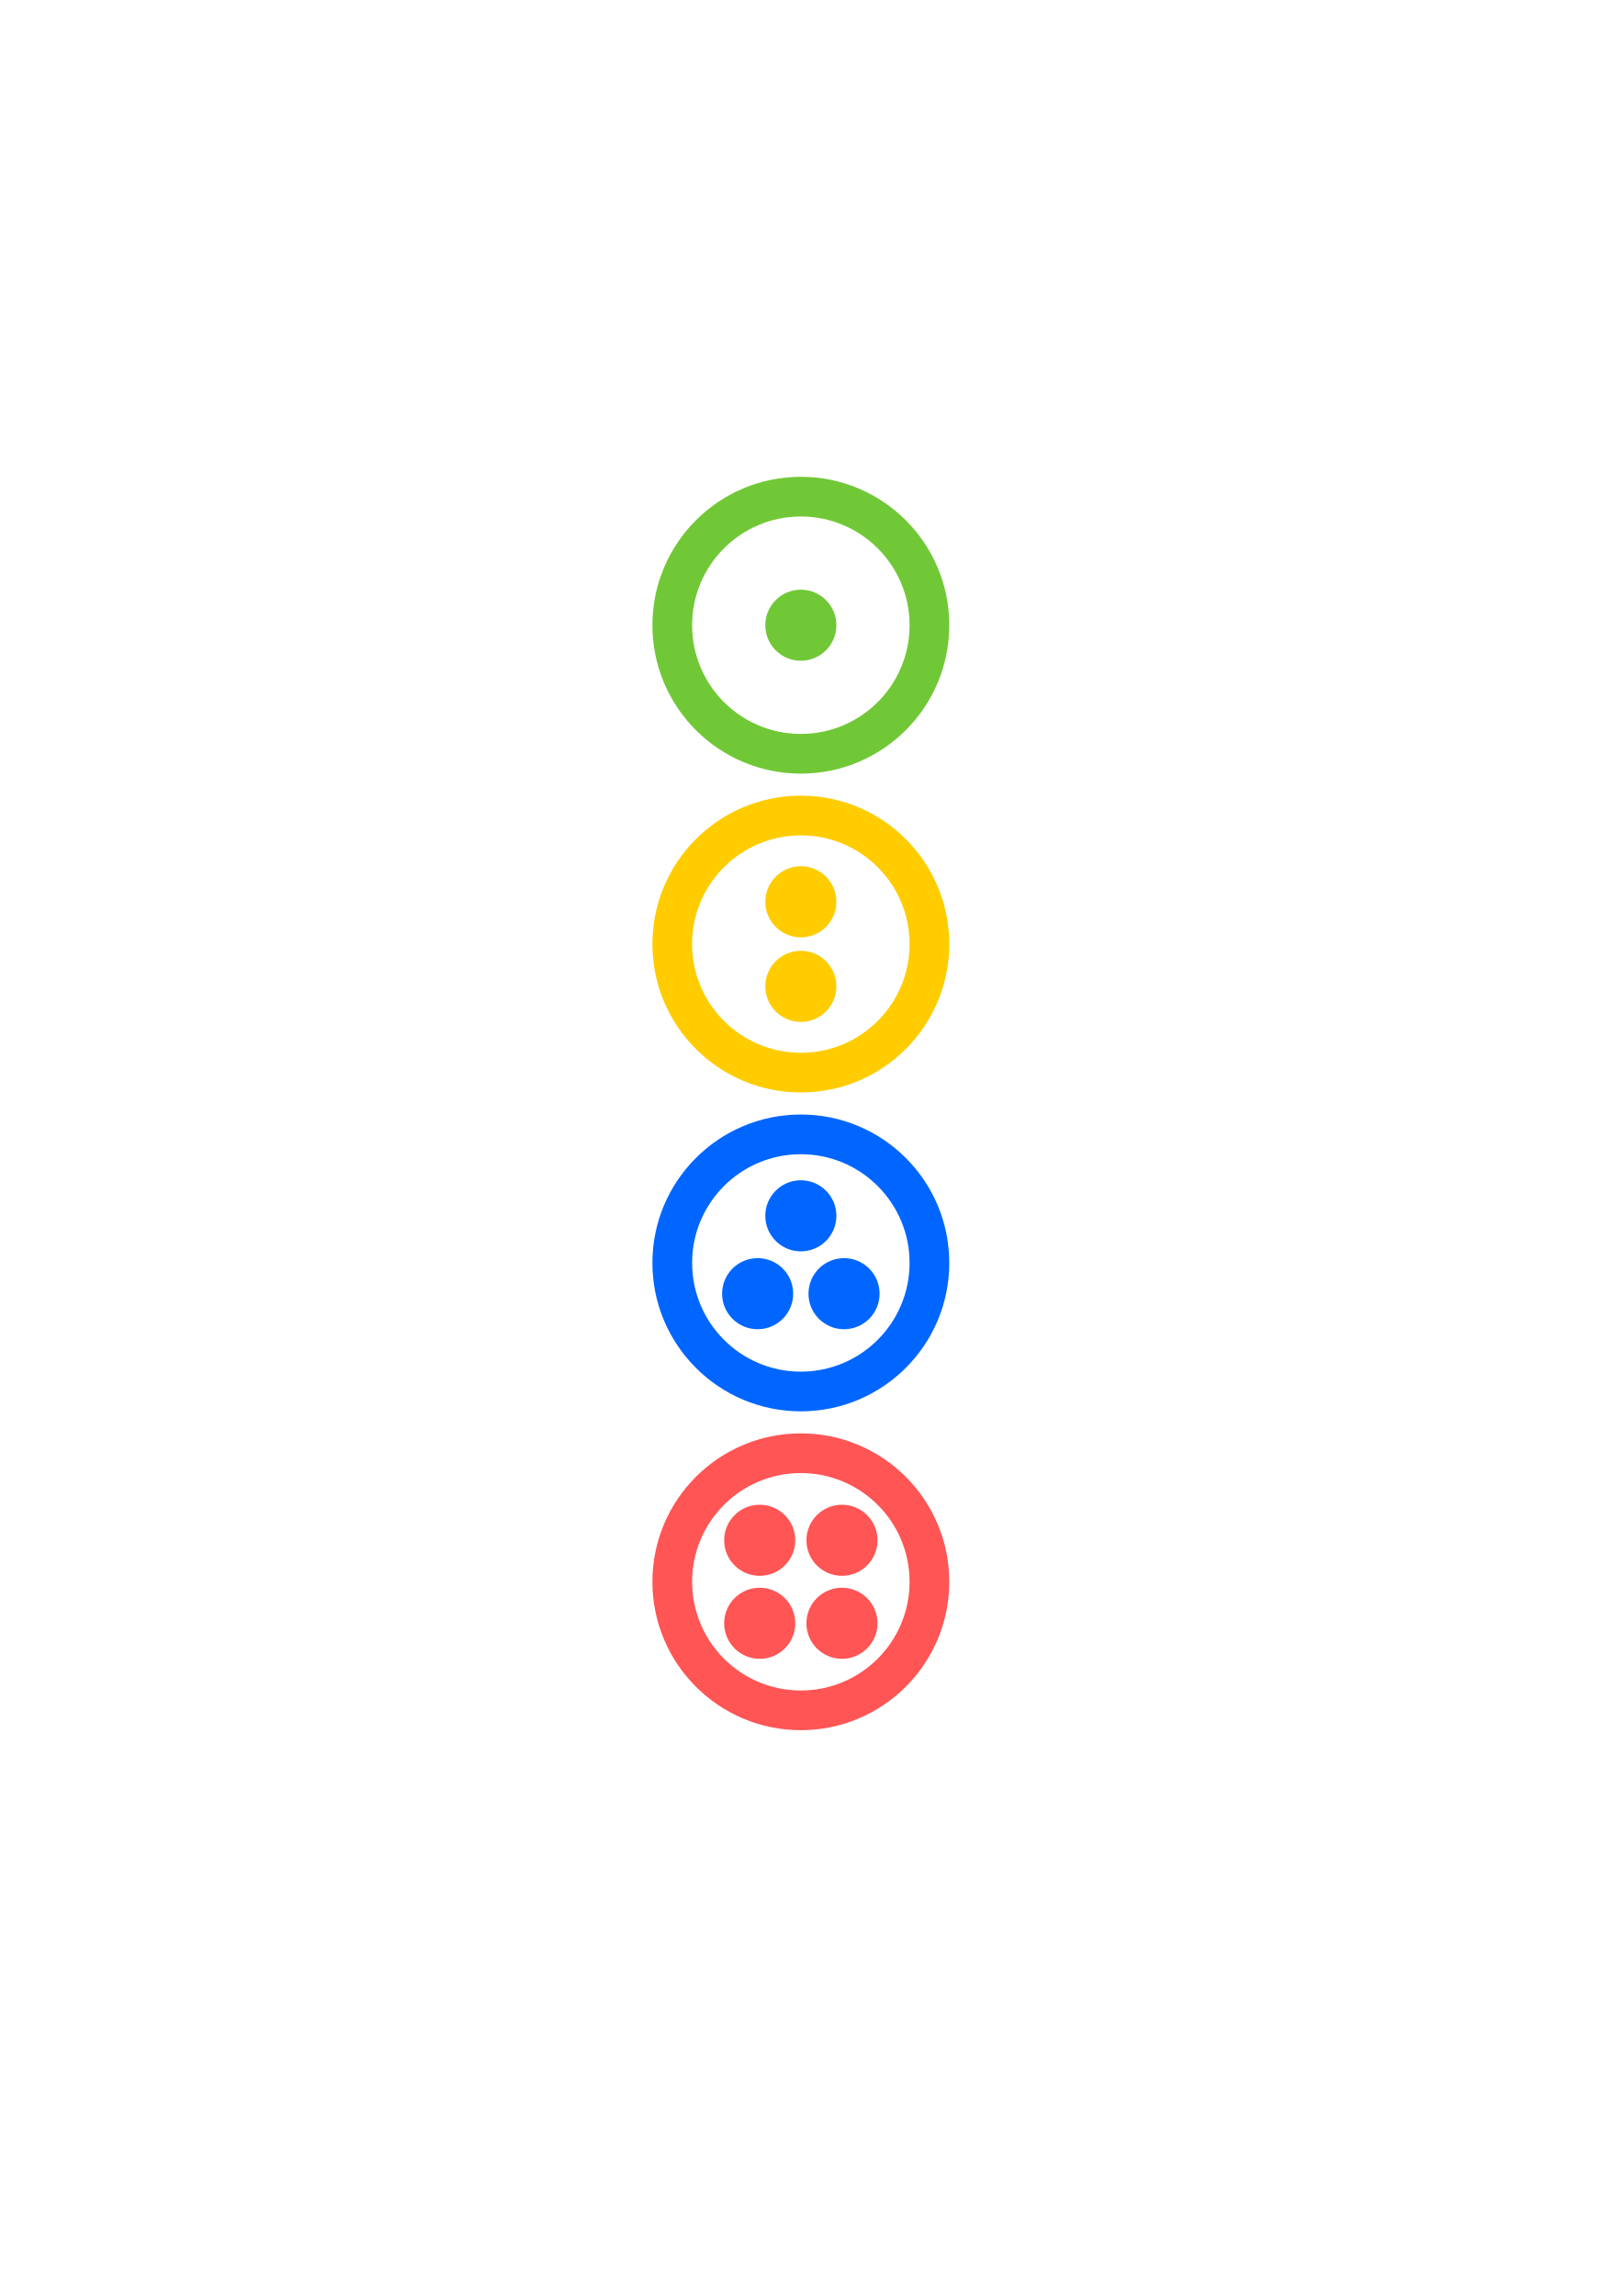
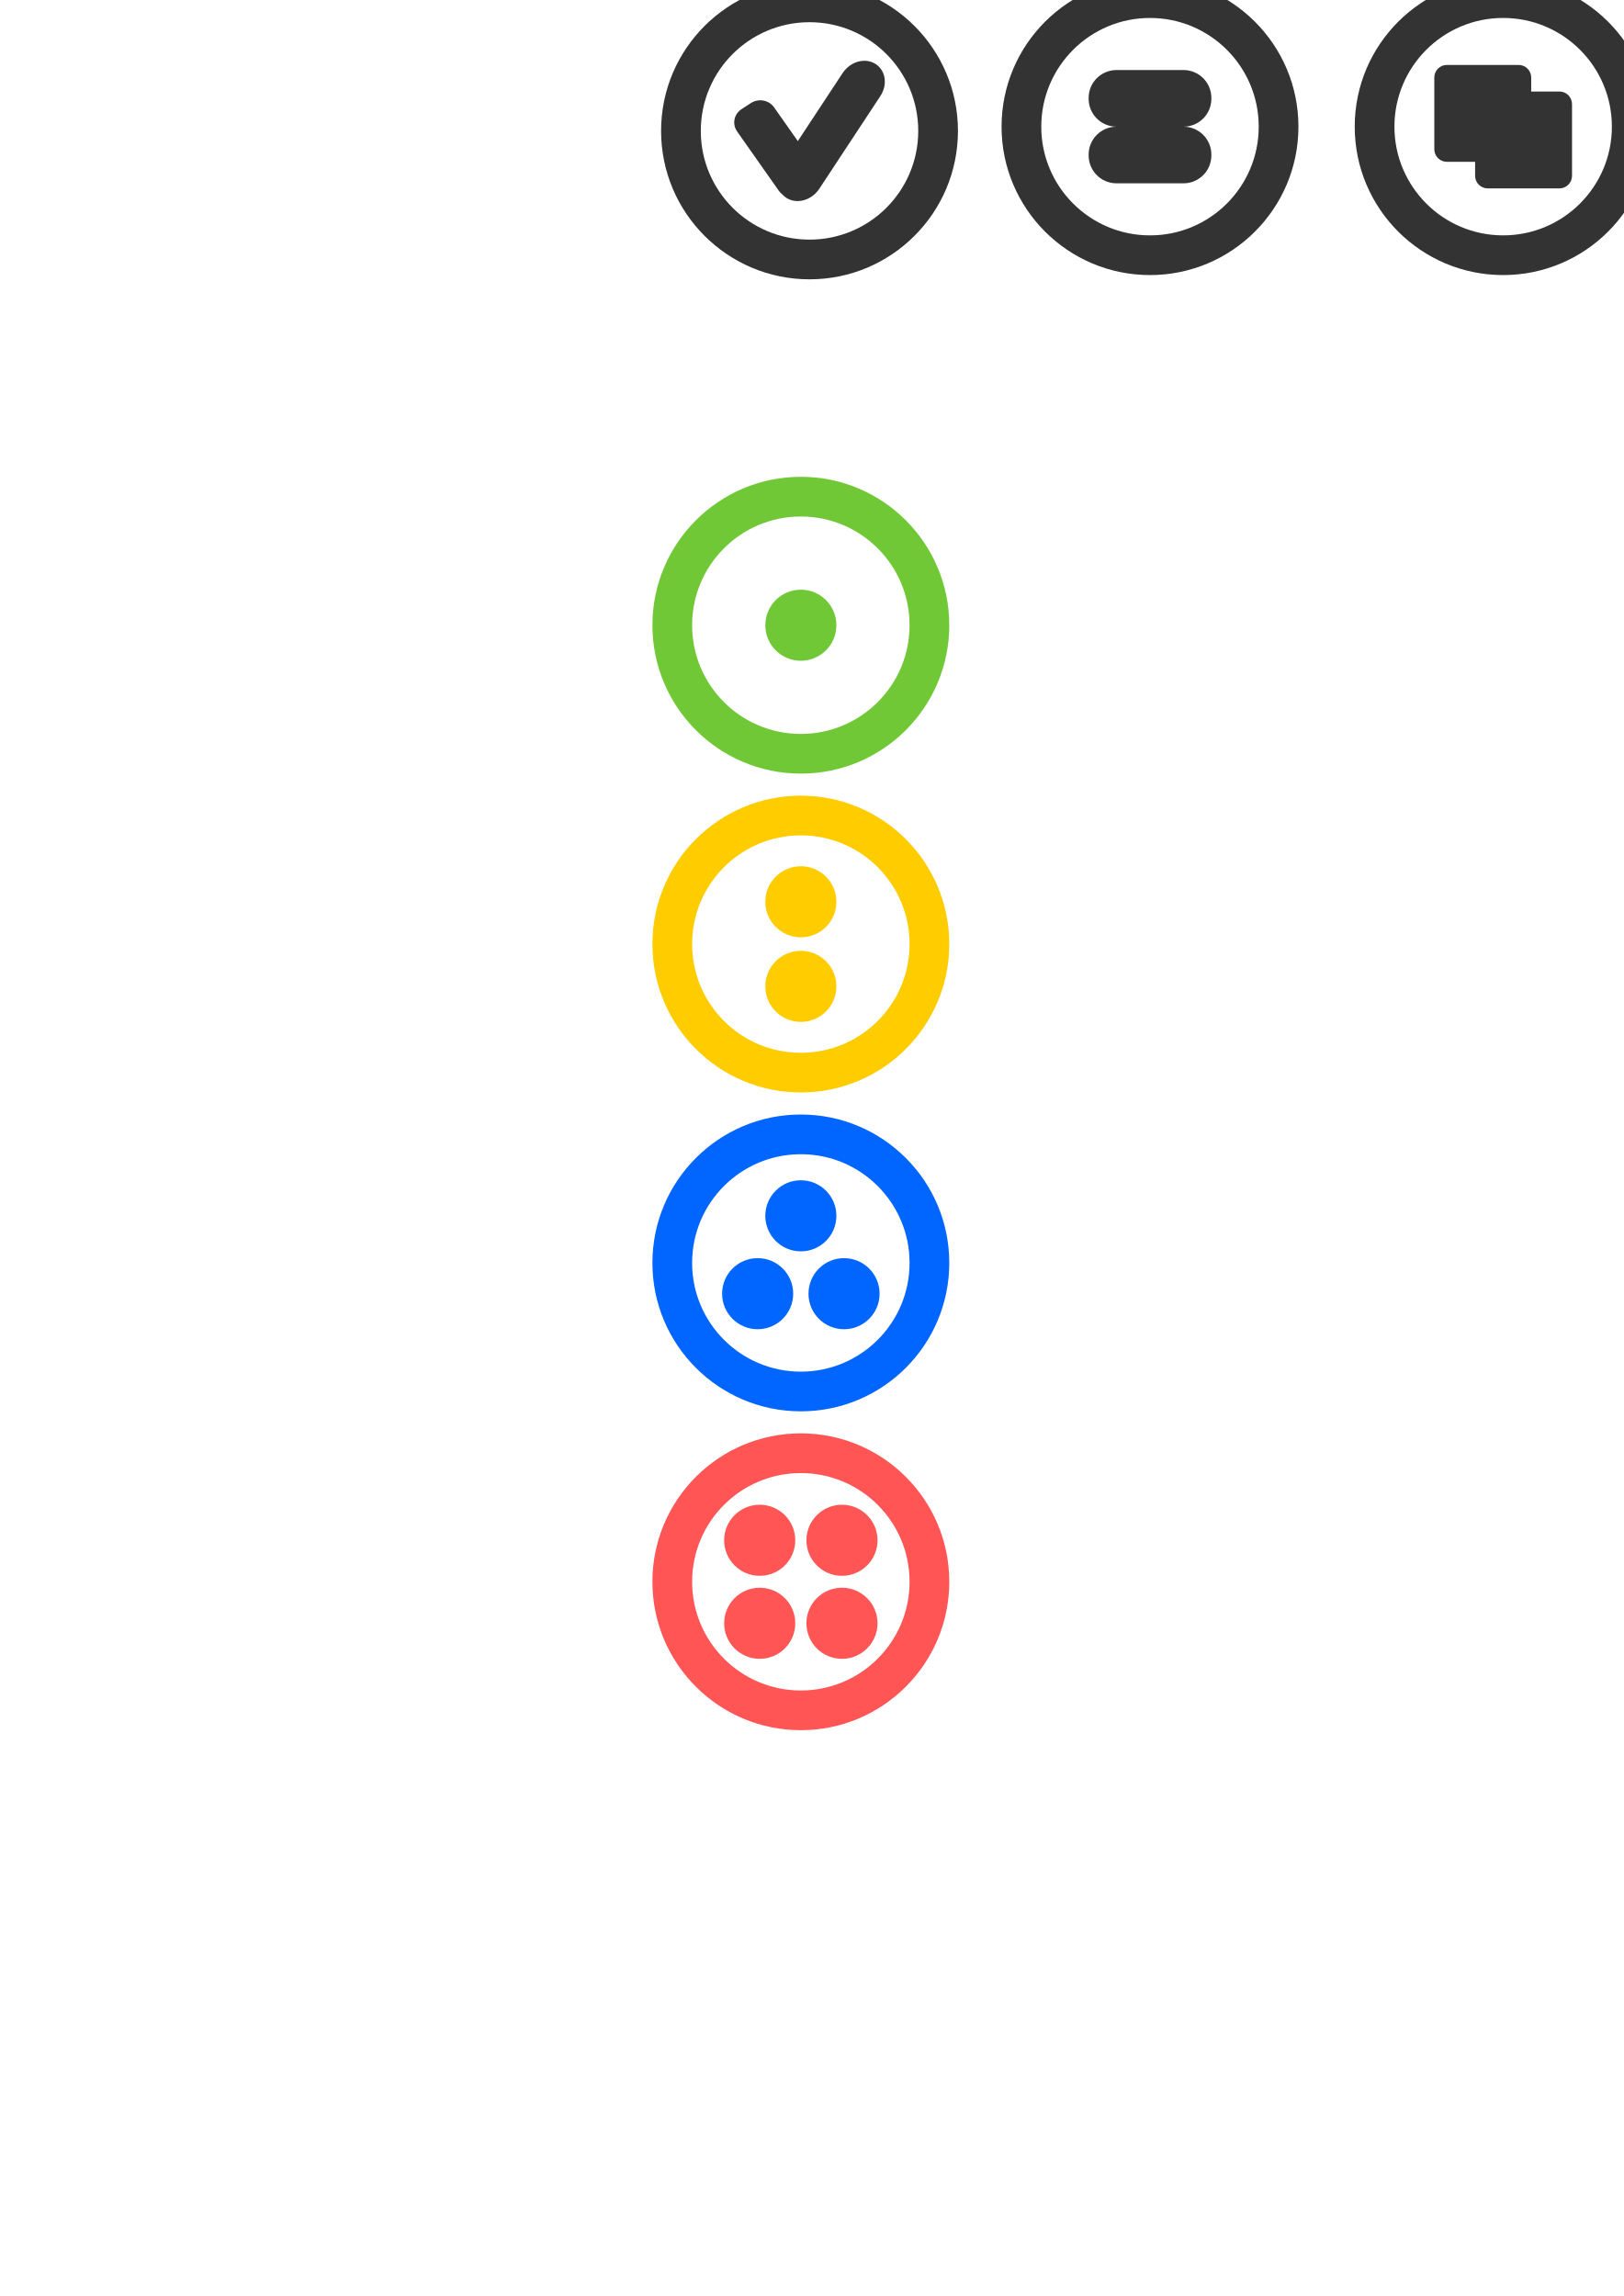
<svg xmlns="http://www.w3.org/2000/svg" width="210mm" height="297mm" viewBox="0 0 210 297" version="1.1" id="svg5">
  <defs id="defs2" />
  <g id="layer1">
    <path id="path31" style="fill:#71c837;fill-rule:evenodd;stroke-width:0.265" d="M 103.577,61.678 A 19.197,19.197 0 0 0 84.379,80.875 19.197,19.197 0 0 0 103.577,100.072 19.197,19.197 0 0 0 122.774,80.875 19.197,19.197 0 0 0 103.577,61.678 Z m 0,5.136 A 14.061,14.061 0 0 1 117.638,80.875 14.061,14.061 0 0 1 103.577,94.937 14.061,14.061 0 0 1 89.515,80.875 14.061,14.061 0 0 1 103.577,66.813 Z m -5.2e-4,9.465 a 4.597,4.597 0 0 0 -4.597,4.597 4.597,4.597 0 0 0 4.597,4.597 4.597,4.597 0 0 0 4.598,-4.597 4.597,4.597 0 0 0 -4.598,-4.597 z" />
+     <path id="path31-3-6" style="fill:#333333;fill-rule:evenodd;stroke-width:0.265" d="M 104.699,-2.263 A 19.197,19.197 0 0 0 85.501,16.934 19.197,19.197 0 0 0 104.699,36.132 19.197,19.197 0 0 0 123.896,16.934 19.197,19.197 0 0 0 104.699,-2.263 Z m 0,5.136 A 14.061,14.061 0 0 1 118.76,16.934 14.061,14.061 0 0 1 104.699,30.996 14.061,14.061 0 0 1 90.637,16.934 14.061,14.061 0 0 1 104.699,2.873 Z m 7.116,4.987 c -1.061,-0.008 -2.162,0.569 -2.839,1.597 l -5.791,8.794 -3.065,-4.358 c -0.672,-0.956 -2.013,-1.205 -3.007,-0.559 l -1.199,0.78 c -0.994,0.647 -1.252,1.937 -0.58,2.893 l 5.386,7.659 c 0.126,0.179 0.275,0.334 0.441,0.462 0,0 5.2e-4,5.17e-4 5.2e-4,5.17e-4 0.166,0.19 0.362,0.357 0.589,0.495 1.352,0.824 3.234,0.283 4.218,-1.212 l 7.889,-11.981 c 0.985,-1.495 0.689,-3.362 -0.664,-4.186 -0.423,-0.257 -0.897,-0.382 -1.379,-0.385 z" />
+     <path id="path31-3-6-5" style="fill:#333333;fill-rule:evenodd;stroke-width:0.265" d="m 148.734,-2.812 a 19.197,19.197 0 0 0 -19.198,19.197 19.197,19.197 0 0 0 19.198,19.197 19.197,19.197 0 0 0 19.197,-19.197 19.197,19.197 0 0 0 -19.197,-19.197 z m 0,5.136 A 14.061,14.061 0 0 1 162.795,16.385 14.061,14.061 0 0 1 148.734,30.447 14.061,14.061 0 0 1 134.672,16.385 14.061,14.061 0 0 1 148.734,2.324 Z m -4.322,6.734 c -2.003,0 -3.615,1.613 -3.615,3.616 v 0.097 c 0,2.003 1.612,3.616 3.615,3.616 -2.003,0 -3.615,1.612 -3.615,3.615 v 0.097 c 0,2.003 1.612,3.616 3.615,3.616 h 8.644 c 2.003,0 3.615,-1.613 3.615,-3.616 v -0.097 c 0,-2.003 -1.612,-3.615 -3.615,-3.615 2.003,0 3.615,-1.613 3.615,-3.616 v -0.097 c 0,-2.003 -1.612,-3.616 -3.615,-3.616 z" />
+     <path id="path31-3-6-5-3" style="fill:#333333;fill-rule:evenodd;stroke-width:1" d="M 734.775 -10.631 A 72.557 72.557 0 0 0 662.217 61.926 A 72.557 72.557 0 0 0 734.775 134.482 A 72.557 72.557 0 0 0 807.332 61.926 A 72.557 72.557 0 0 0 734.775 -10.631 z M 734.775 8.779 A 53.146 53.146 0 0 1 787.92 61.926 A 53.146 53.146 0 0 1 734.775 115.072 A 53.146 53.146 0 0 1 681.629 61.926 A 53.146 53.146 0 0 1 734.775 8.779 z M 707.275 31.746 C 703.862 31.746 701.115 34.495 701.115 37.908 L 701.115 72.955 C 701.115 76.368 703.862 79.117 707.275 79.117 L 721.064 79.117 L 721.064 85.947 C 721.064 89.361 723.813 92.107 727.227 92.107 L 762.273 92.107 C 765.687 92.107 768.436 89.361 768.436 85.947 L 768.436 50.898 C 768.436 47.485 765.687 44.738 762.273 44.738 L 748.484 44.738 L 748.484 37.908 C 748.484 34.495 745.736 31.746 742.322 31.746 L 707.275 31.746 z " transform="scale(0.2645833)" />
    <path id="path31-7" style="fill:#ffcc00;fill-rule:evenodd;stroke-width:0.265" d="m 103.577,102.923 a 19.197,19.197 0 0 0 -19.198,19.197 19.197,19.197 0 0 0 19.198,19.197 19.197,19.197 0 0 0 19.197,-19.197 19.197,19.197 0 0 0 -19.197,-19.197 z m 0,5.136 a 14.061,14.061 0 0 1 14.061,14.062 14.061,14.061 0 0 1 -14.061,14.062 14.061,14.061 0 0 1 -14.062,-14.062 14.061,14.061 0 0 1 14.062,-14.062 z m -5.2e-4,3.996 a 4.597,4.597 0 0 0 -4.597,4.598 4.597,4.597 0 0 0 4.597,4.597 4.597,4.597 0 0 0 4.598,-4.597 4.597,4.597 0 0 0 -4.598,-4.598 z m 0,10.937 a 4.597,4.597 0 0 0 -4.597,4.598 4.597,4.597 0 0 0 4.597,4.597 4.597,4.597 0 0 0 4.598,-4.597 4.597,4.597 0 0 0 -4.598,-4.598 z" />
    <path id="path31-5" style="fill:#0066ff;fill-rule:evenodd;stroke-width:0.265" d="m 103.577,144.169 a 19.197,19.197 0 0 0 -19.198,19.197 19.197,19.197 0 0 0 19.198,19.197 19.197,19.197 0 0 0 19.197,-19.197 19.197,19.197 0 0 0 -19.197,-19.197 z m 0,5.136 a 14.061,14.061 0 0 1 14.061,14.062 14.061,14.061 0 0 1 -14.061,14.062 14.061,14.061 0 0 1 -14.062,-14.062 14.061,14.061 0 0 1 14.062,-14.062 z m -5.2e-4,3.369 a 4.597,4.597 0 0 0 -4.597,4.597 4.597,4.597 0 0 0 4.597,4.598 4.597,4.597 0 0 0 4.597,-4.598 4.597,4.597 0 0 0 -4.597,-4.597 z m -5.587,10.074 a 4.597,4.597 0 0 0 -4.598,4.597 4.597,4.597 0 0 0 4.598,4.598 4.597,4.597 0 0 0 4.597,-4.598 4.597,4.597 0 0 0 -4.597,-4.597 z m 11.173,0 a 4.597,4.597 0 0 0 -4.597,4.597 4.597,4.597 0 0 0 4.597,4.598 4.597,4.597 0 0 0 4.598,-4.598 4.597,4.597 0 0 0 -4.598,-4.597 z" />
    <path id="path31-5-7" style="fill:#ff5555;fill-rule:evenodd;stroke-width:0.265" d="m 103.577,185.414 a 19.197,19.197 0 0 0 -19.198,19.197 19.197,19.197 0 0 0 19.198,19.197 19.197,19.197 0 0 0 19.197,-19.197 19.197,19.197 0 0 0 -19.197,-19.197 z m 0,5.136 a 14.061,14.061 0 0 1 14.061,14.062 14.061,14.061 0 0 1 -14.061,14.062 14.061,14.061 0 0 1 -14.062,-14.062 14.061,14.061 0 0 1 14.062,-14.062 z m -5.32,4.097 a 4.597,4.597 0 0 0 -4.598,4.597 4.597,4.597 0 0 0 4.598,4.598 4.597,4.597 0 0 0 4.597,-4.598 4.597,4.597 0 0 0 -4.597,-4.597 z m 10.639,0 a 4.597,4.597 0 0 0 -4.598,4.597 4.597,4.597 0 0 0 4.598,4.598 4.597,4.597 0 0 0 4.598,-4.598 4.597,4.597 0 0 0 -4.598,-4.597 z m -10.639,10.735 a 4.597,4.597 0 0 0 -4.598,4.598 4.597,4.597 0 0 0 4.598,4.598 4.597,4.597 0 0 0 4.597,-4.598 4.597,4.597 0 0 0 -4.597,-4.598 z m 10.639,0 a 4.597,4.597 0 0 0 -4.598,4.598 4.597,4.597 0 0 0 4.598,4.598 4.597,4.597 0 0 0 4.598,-4.598 4.597,4.597 0 0 0 -4.598,-4.598 z" />
  </g>
</svg>
